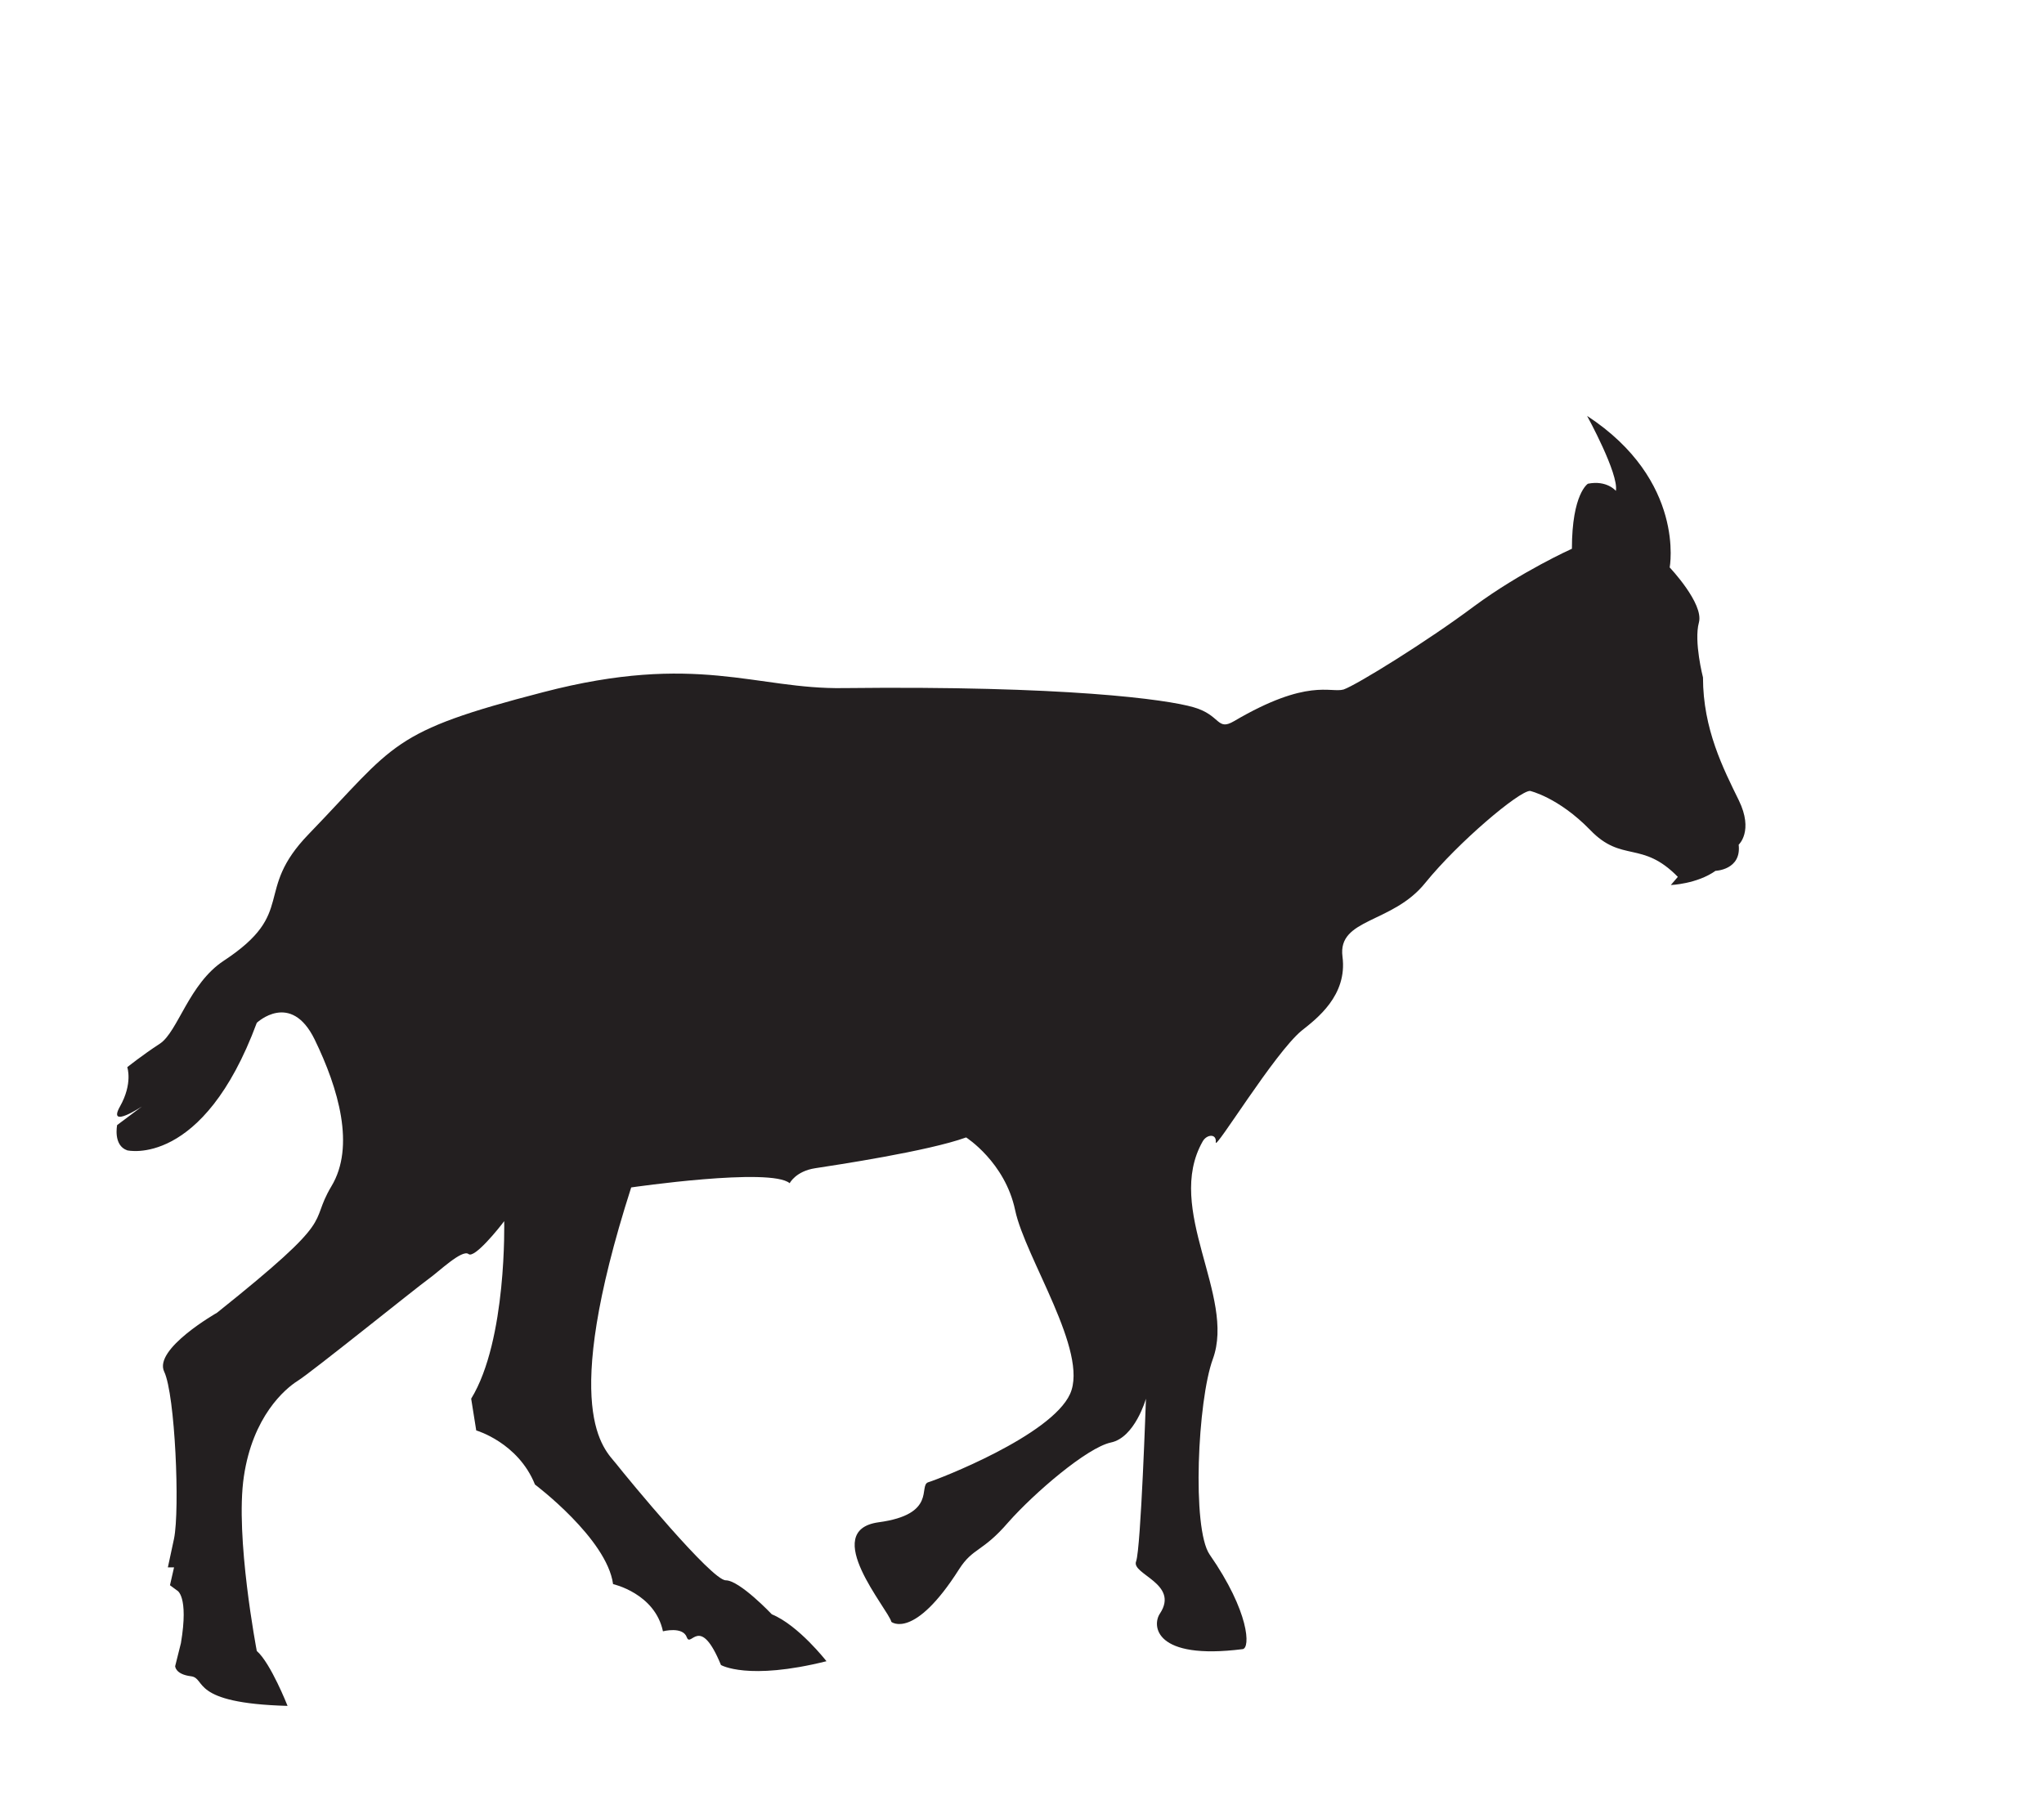
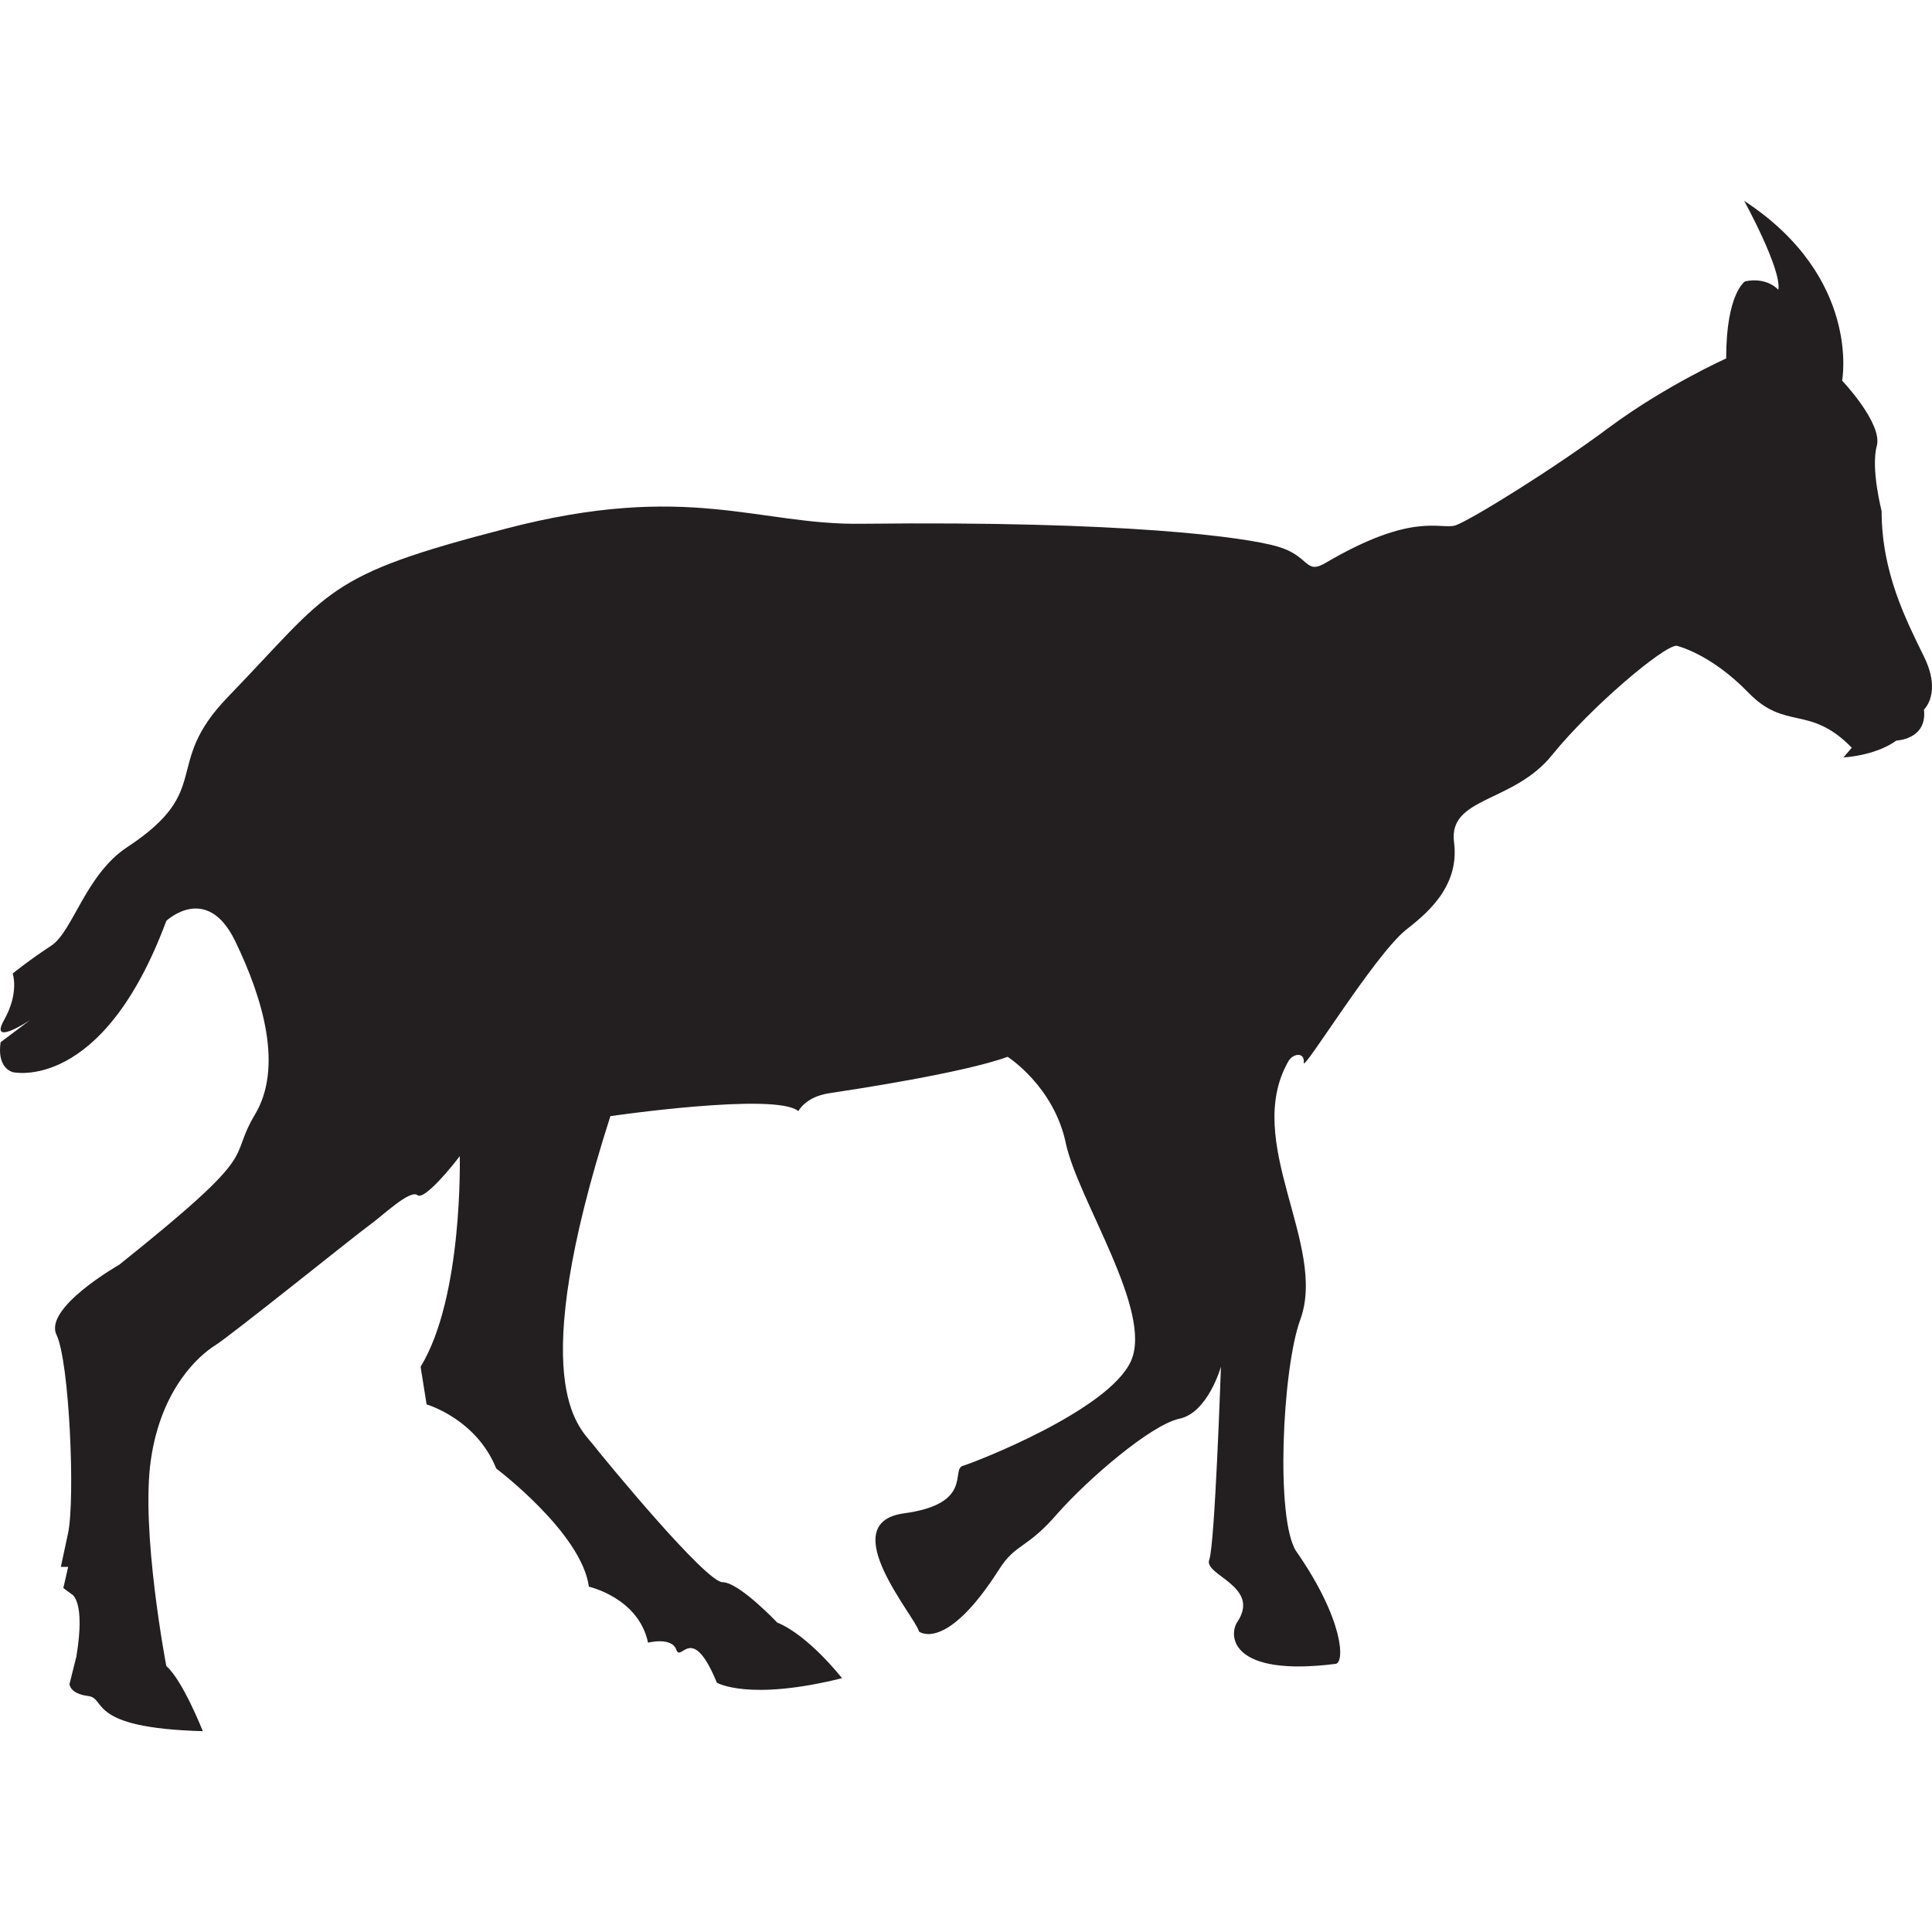
- <svg xmlns="http://www.w3.org/2000/svg" width="22.198mm" height="19.744mm" viewBox="0 0 22.198 19.744" version="1.1" id="svg8">
+ <svg xmlns="http://www.w3.org/2000/svg" width="300" height="300" viewBox="0 0 79.375 79.375" version="1.1" id="svg8">
  <defs id="defs2" />
-   <g id="layer1" transform="translate(-50.81143,-174.3773)">
-     <g id="g62856" transform="matrix(1.525722,0,0,-1.525722,52.19349,186.8726)">
+   <g id="layer1" transform="translate(-50.81143,-114.7467)">
+     <g id="g62856" transform="matrix(6.84597,0,0,-6.84597,51.33251,158.7951)">
      <path d="m 0,0 c 0,0 0.538,-0.127 0.922,0.908 0,0 0.242,0.229 0.412,-0.119 0.17,-0.35 0.29,-0.762 0.119,-1.045 -0.17,-0.285 0.066,-0.197 -0.814,-0.9 0,0 -0.454,-0.258 -0.376,-0.42 0.078,-0.164 0.112,-0.981 0.07,-1.188 L 0.289,-2.969 h 0.044 l -0.029,-0.127 0.05,-0.037 c 0,0 0.085,-0.035 0.028,-0.375 L 0.341,-3.672 c 0,0 0,-0.058 0.112,-0.072 0.113,-0.014 -0.014,-0.192 0.688,-0.211 0,0 -0.12,0.305 -0.219,0.391 0,0 -0.156,0.814 -0.092,1.242 0.063,0.427 0.291,0.623 0.383,0.681 0.093,0.057 0.861,0.676 0.931,0.725 0.072,0.051 0.239,0.213 0.285,0.178 0.041,-0.035 0.218,0.185 0.254,0.234 0,0 0.021,-0.846 -0.235,-1.264 l 0.036,-0.226 c 0,0 0.298,-0.086 0.418,-0.385 0,0 0.512,-0.385 0.556,-0.709 0,0 0.298,-0.066 0.355,-0.336 0,0 0.142,0.037 0.17,-0.043 0.029,-0.078 0.092,0.17 0.243,-0.197 0,0 0.19,-0.113 0.751,0.027 0,0 -0.199,0.256 -0.389,0.334 0,0 -0.229,0.242 -0.328,0.242 -0.1,0 -0.696,0.723 -0.781,0.831 -0.084,0.105 -0.406,0.363 0.108,1.966 0,0 0.994,0.145 1.128,0.03 0,0 0.043,0.086 0.183,0.107 0.143,0.022 0.803,0.121 1.073,0.219 0,0 0.277,-0.176 0.349,-0.518 0.072,-0.34 0.526,-1.008 0.391,-1.308 C 6.577,-2.031 5.773,-2.342 5.701,-2.363 5.63,-2.387 5.766,-2.592 5.347,-2.648 c -0.42,-0.059 0.071,-0.62 0.092,-0.709 0,0 0.161,-0.131 0.482,0.375 0.1,0.156 0.165,0.119 0.35,0.334 0.186,0.21 0.56,0.531 0.73,0.568 0.172,0.035 0.25,0.312 0.25,0.312 0,0 -0.036,-1.066 -0.07,-1.158 -0.037,-0.092 0.31,-0.158 0.17,-0.371 -0.058,-0.084 -0.042,-0.334 0.588,-0.254 0.056,0.006 0.05,0.264 -0.235,0.674 -0.127,0.186 -0.085,1.096 0.023,1.391 0.165,0.449 -0.347,1.066 -0.072,1.55 0.029,0.051 0.1,0.057 0.093,-0.007 -0.007,-0.063 0.418,0.636 0.611,0.795 0.107,0.085 0.327,0.25 0.291,0.527 -0.036,0.275 0.356,0.234 0.589,0.525 0.236,0.291 0.668,0.655 0.746,0.655 0,0 0.201,-0.045 0.428,-0.278 0.226,-0.236 0.368,-0.072 0.624,-0.334 l -0.05,-0.058 c 0,0 0.186,0.007 0.318,0.101 0,0 0.186,0.006 0.165,0.186 0,0 0.108,0.097 10e-4,0.316 -0.109,0.223 -0.255,0.506 -0.255,0.875 0,0 -0.066,0.256 -0.029,0.391 0.036,0.135 -0.208,0.392 -0.208,0.392 0,0 0.116,0.618 -0.588,1.079 0,0 0.227,-0.413 0.205,-0.534 0,0 -0.064,0.078 -0.199,0.051 0,0 -0.114,-0.07 -0.114,-0.463 0,0 -0.361,-0.162 -0.697,-0.41 C 9.252,3.623 8.75,3.313 8.658,3.281 8.564,3.254 8.404,3.365 7.877,3.055 7.755,2.984 7.784,3.098 7.592,3.154 7.399,3.211 6.676,3.309 5.099,3.291 4.474,3.281 4.055,3.547 2.961,3.262 1.867,2.979 1.914,2.896 1.292,2.252 0.893,1.84 1.214,1.697 0.687,1.35 0.439,1.187 0.361,0.846 0.233,0.76 0.104,0.676 0,0.592 0,0.592 c 0,0 0.041,-0.115 -0.052,-0.28 -0.092,-0.164 0.156,0 0.156,0 L -0.072,0.18 c 0,0 -0.03,-0.145 0.072,-0.18" style="fill:#231f20;fill-opacity:1;fill-rule:nonzero;stroke:none" id="path62858" />
    </g>
  </g>
</svg>
